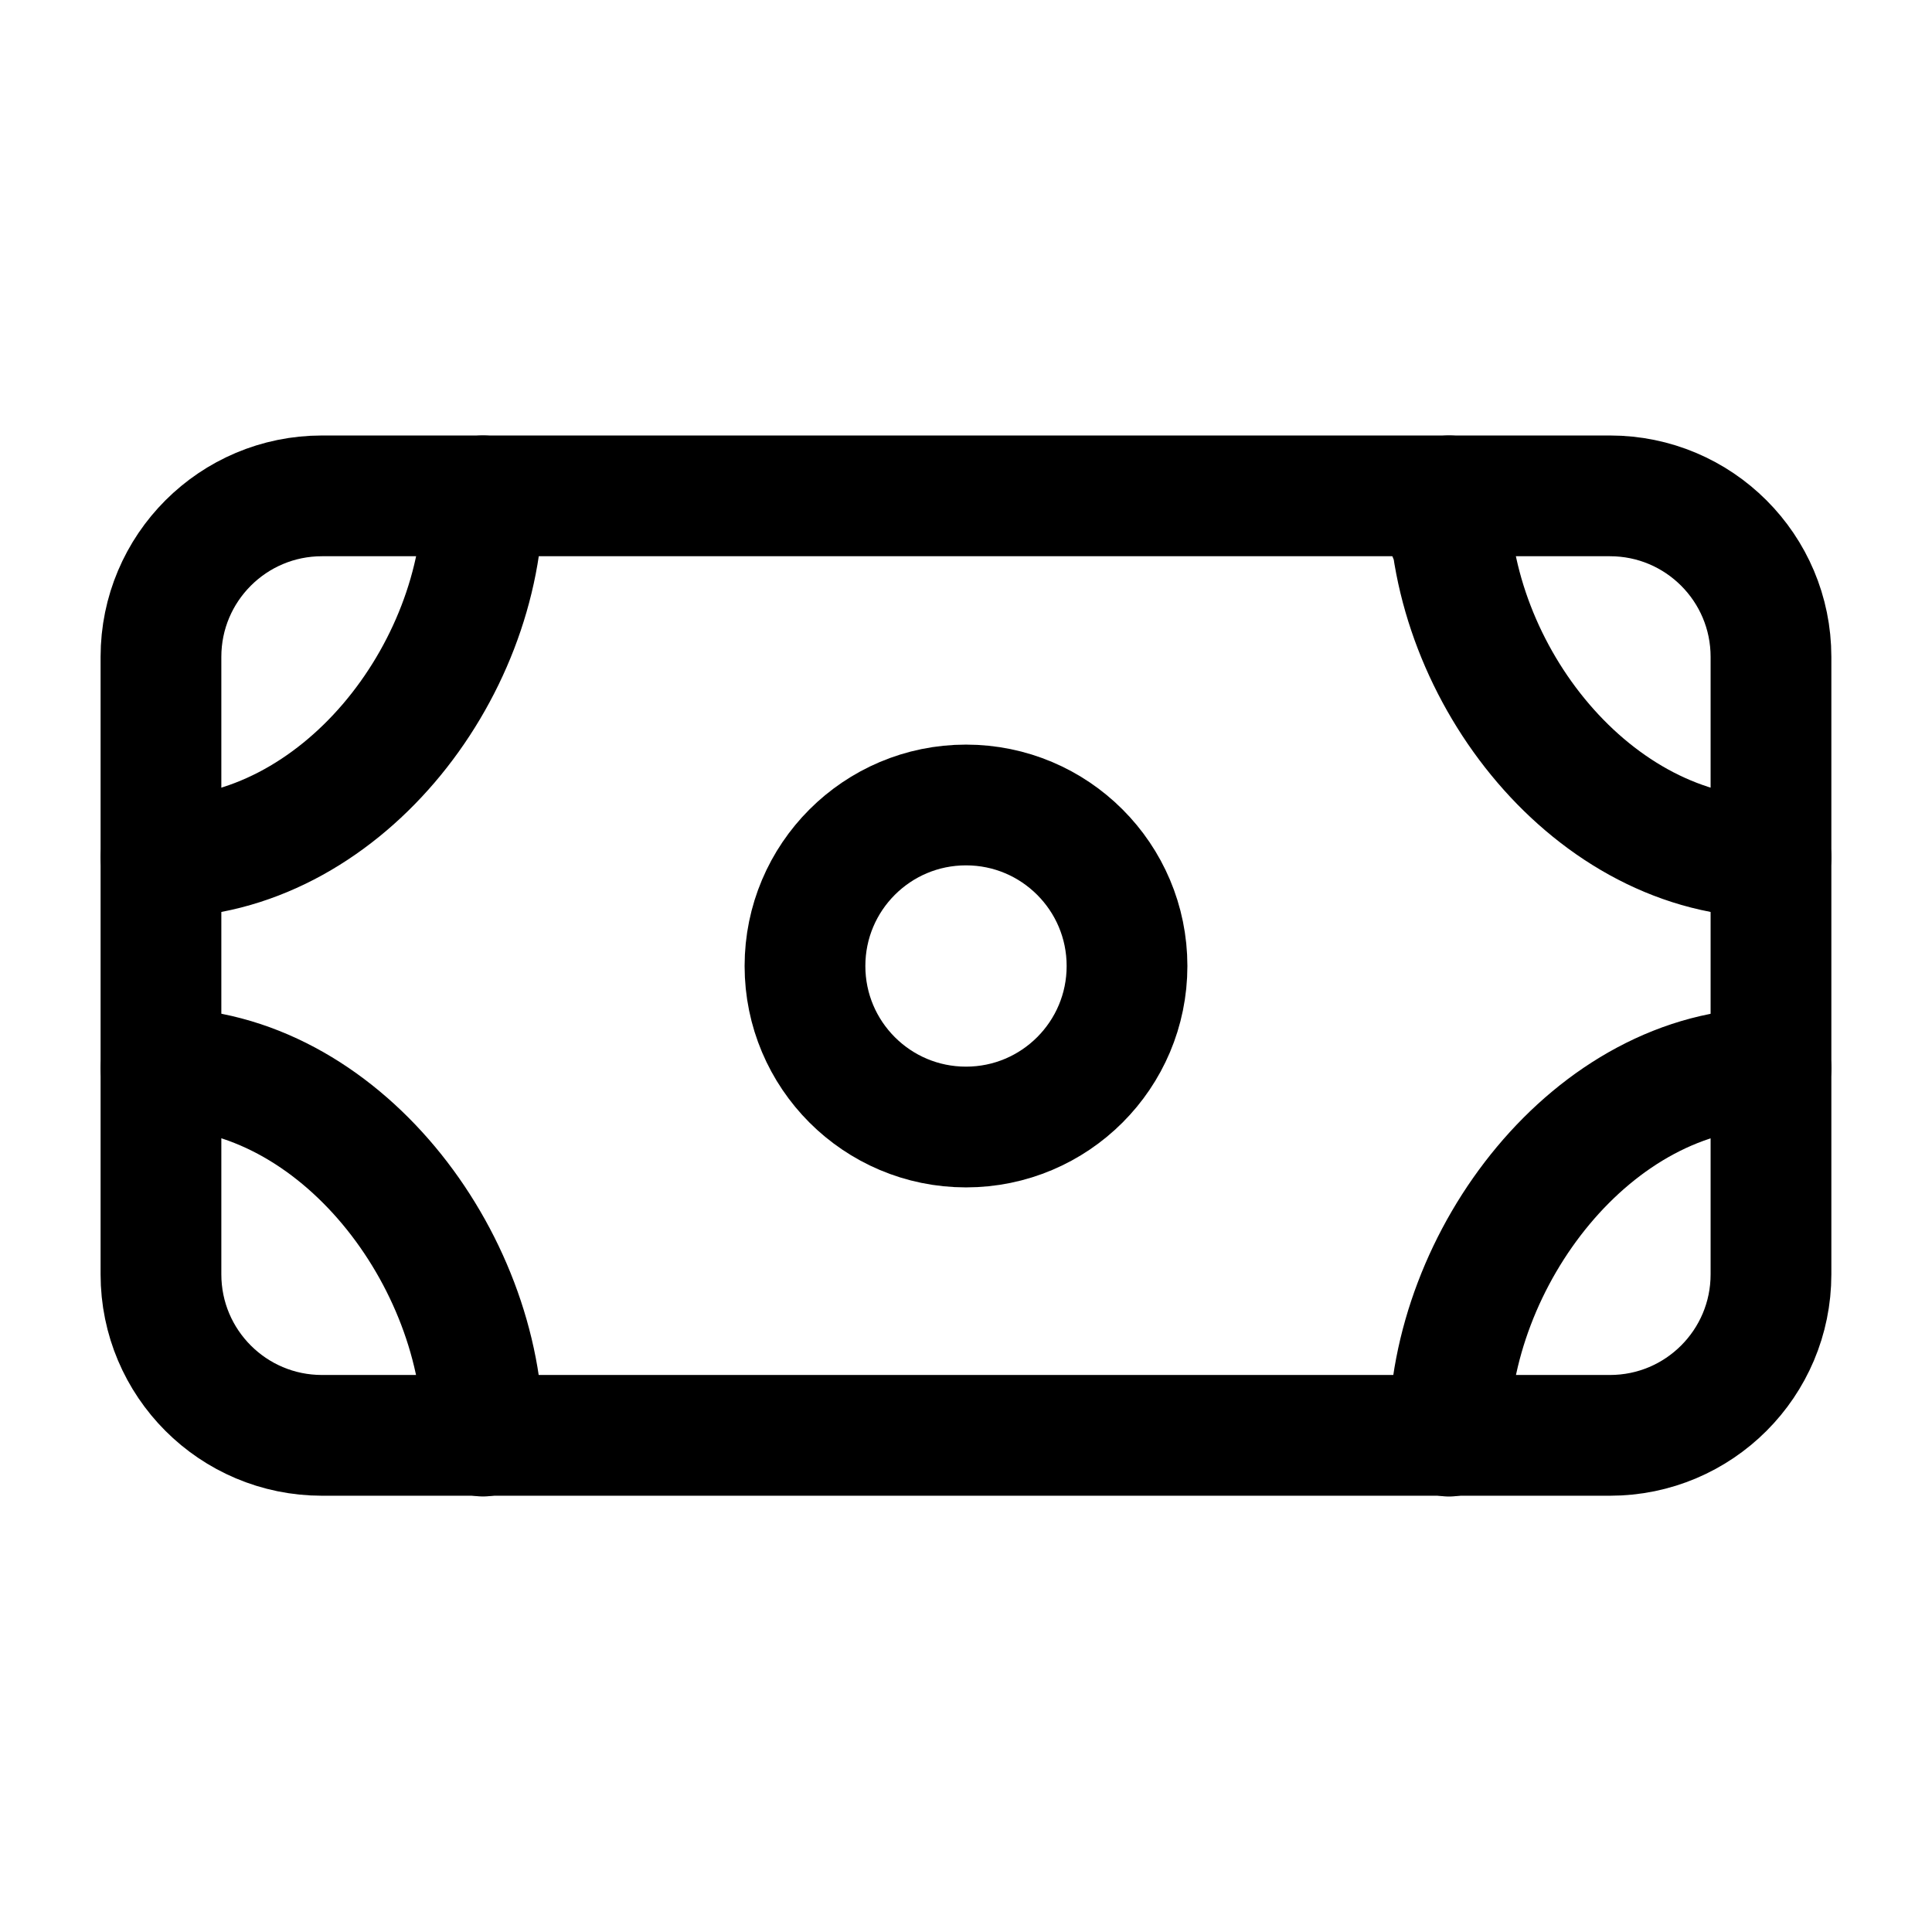
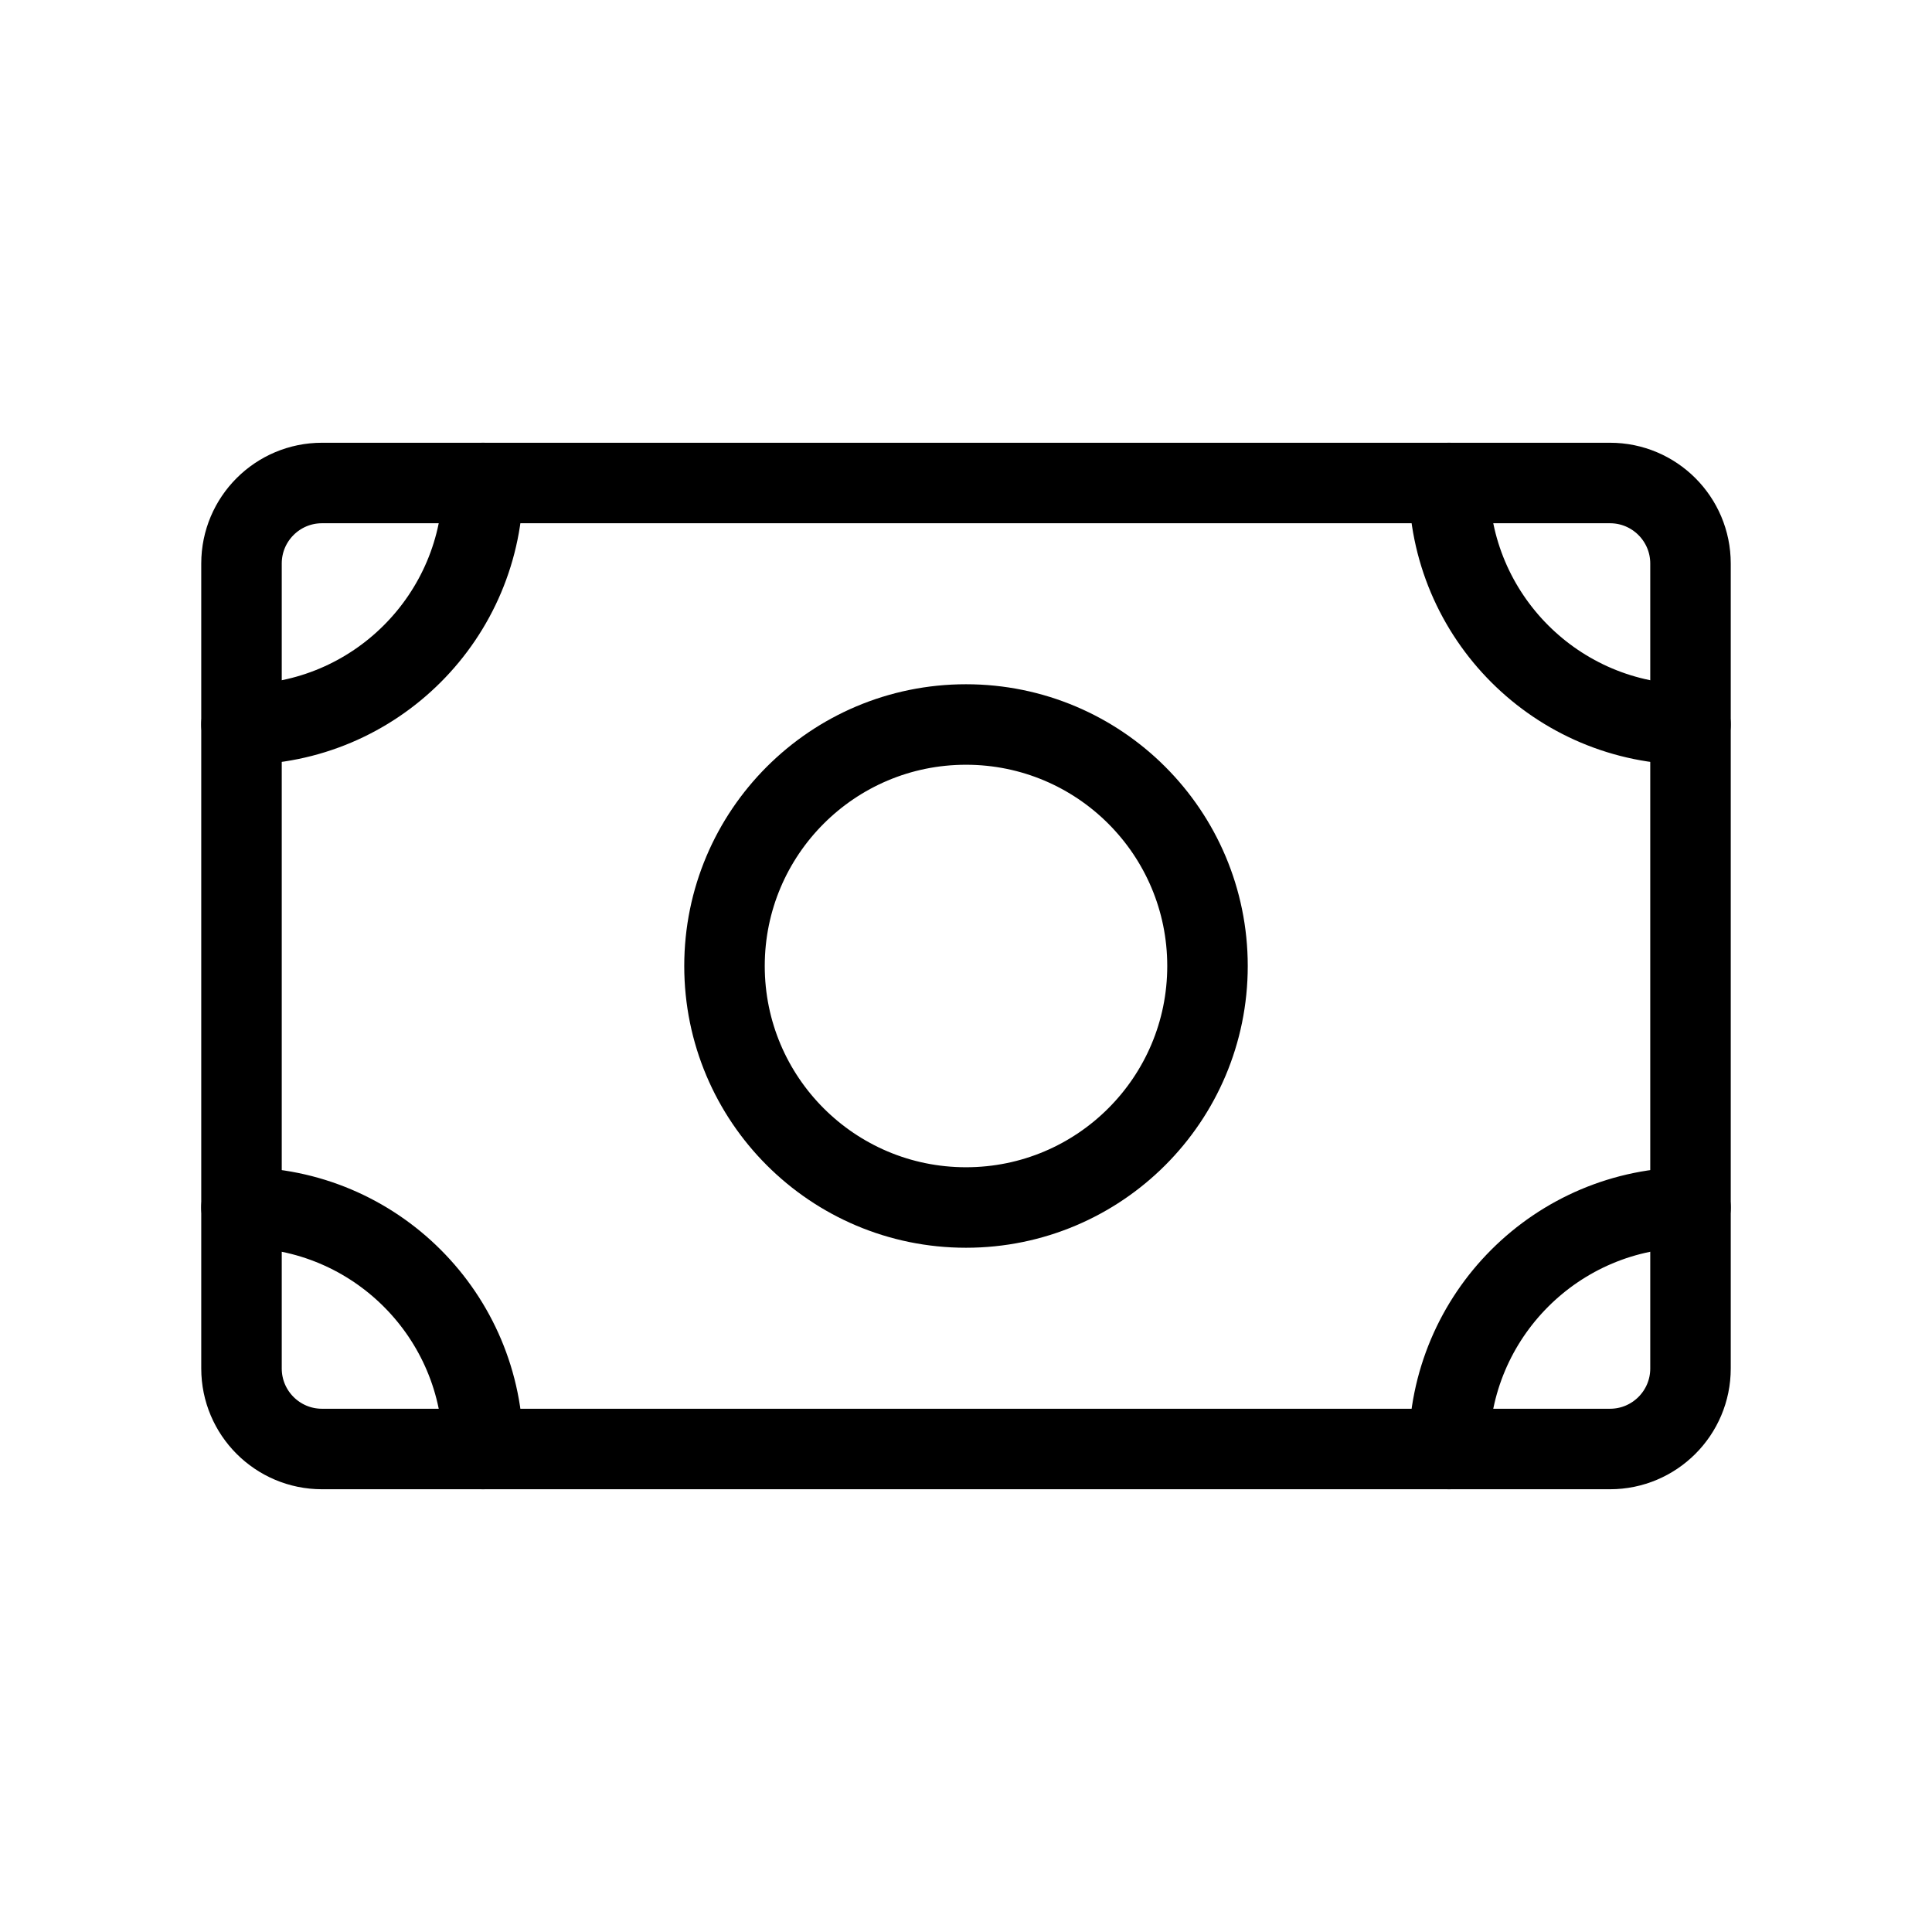
- <svg xmlns="http://www.w3.org/2000/svg" version="1.1" width="32" height="32" viewBox="0 0 32 32">
-   <path fill="none" stroke="#000" stroke-width="2" stroke-miterlimit="4" stroke-linecap="round" stroke-linejoin="round" d="M5.333 8.213h21.333c1.473 0 2.667 1.194 2.667 2.667v10.227c0 1.473-1.194 2.667-2.667 2.667h-21.333c-1.473 0-2.667-1.194-2.667-2.667v-10.227c0-1.473 1.194-2.667 2.667-2.667z" />
-   <path fill="none" stroke="#000" stroke-width="2" stroke-miterlimit="4" stroke-linecap="round" stroke-linejoin="round" d="M8 8.213c0 2.947-2.387 5.987-5.333 5.987v0" />
-   <path fill="none" stroke="#000" stroke-width="2" stroke-miterlimit="4" stroke-linecap="round" stroke-linejoin="round" d="M2.667 17.693v0c2.947 0 5.333 3.147 5.333 6.093" />
-   <path fill="none" stroke="#000" stroke-width="2" stroke-miterlimit="4" stroke-linecap="round" stroke-linejoin="round" d="M24 23.787c0-2.947 2.387-6.093 5.333-6.093v0" />
-   <path fill="none" stroke="#000" stroke-width="2" stroke-miterlimit="4" stroke-linecap="round" stroke-linejoin="round" d="M29.333 14.2v0c-2.947 0-5.333-3.040-5.333-5.987v0.653" />
-   <path fill="none" stroke="#000" stroke-width="2" stroke-miterlimit="4" stroke-linecap="round" stroke-linejoin="round" d="M18.667 16c0 1.473-1.194 2.667-2.667 2.667s-2.667-1.194-2.667-2.667c0-1.473 1.194-2.667 2.667-2.667s2.667 1.194 2.667 2.667z" />
+ <svg xmlns="http://www.w3.org/2000/svg" version="1.1" width="24" height="24" viewBox="0 0 24 24">
+   <path fill="none" stroke="#000" stroke-width="1" stroke-miterlimit="4" stroke-linecap="round" stroke-linejoin="round" d="M4 6h16c0.552 0 1 0.448 1 1v10c0 0.552-0.448 1-1 1h-16c-0.552 0-1-0.448-1-1v-10c0-0.552 0.448-1 1-1z" />
+   <path fill="none" stroke="#000" stroke-width="1" stroke-miterlimit="4" stroke-linecap="round" stroke-linejoin="round" d="M15 12c0 1.657-1.343 3-3 3s-3-1.343-3-3c0-1.657 1.343-3 3-3s3 1.343 3 3z" />
+   <path fill="none" stroke="#000" stroke-width="1" stroke-miterlimit="4" stroke-linecap="round" stroke-linejoin="round" d="M6 6c0 1.657-1.343 3-3 3v0" />
+   <path fill="none" stroke="#000" stroke-width="1" stroke-miterlimit="4" stroke-linecap="round" stroke-linejoin="round" d="M3 15c1.657 0 3 1.343 3 3v0" />
+   <path fill="none" stroke="#000" stroke-width="1" stroke-miterlimit="4" stroke-linecap="round" stroke-linejoin="round" d="M18 18c0-1.657 1.343-3 3-3v0" />
+   <path fill="none" stroke="#000" stroke-width="1" stroke-miterlimit="4" stroke-linecap="round" stroke-linejoin="round" d="M21 9c-1.657 0-3-1.343-3-3v0" />
</svg>
